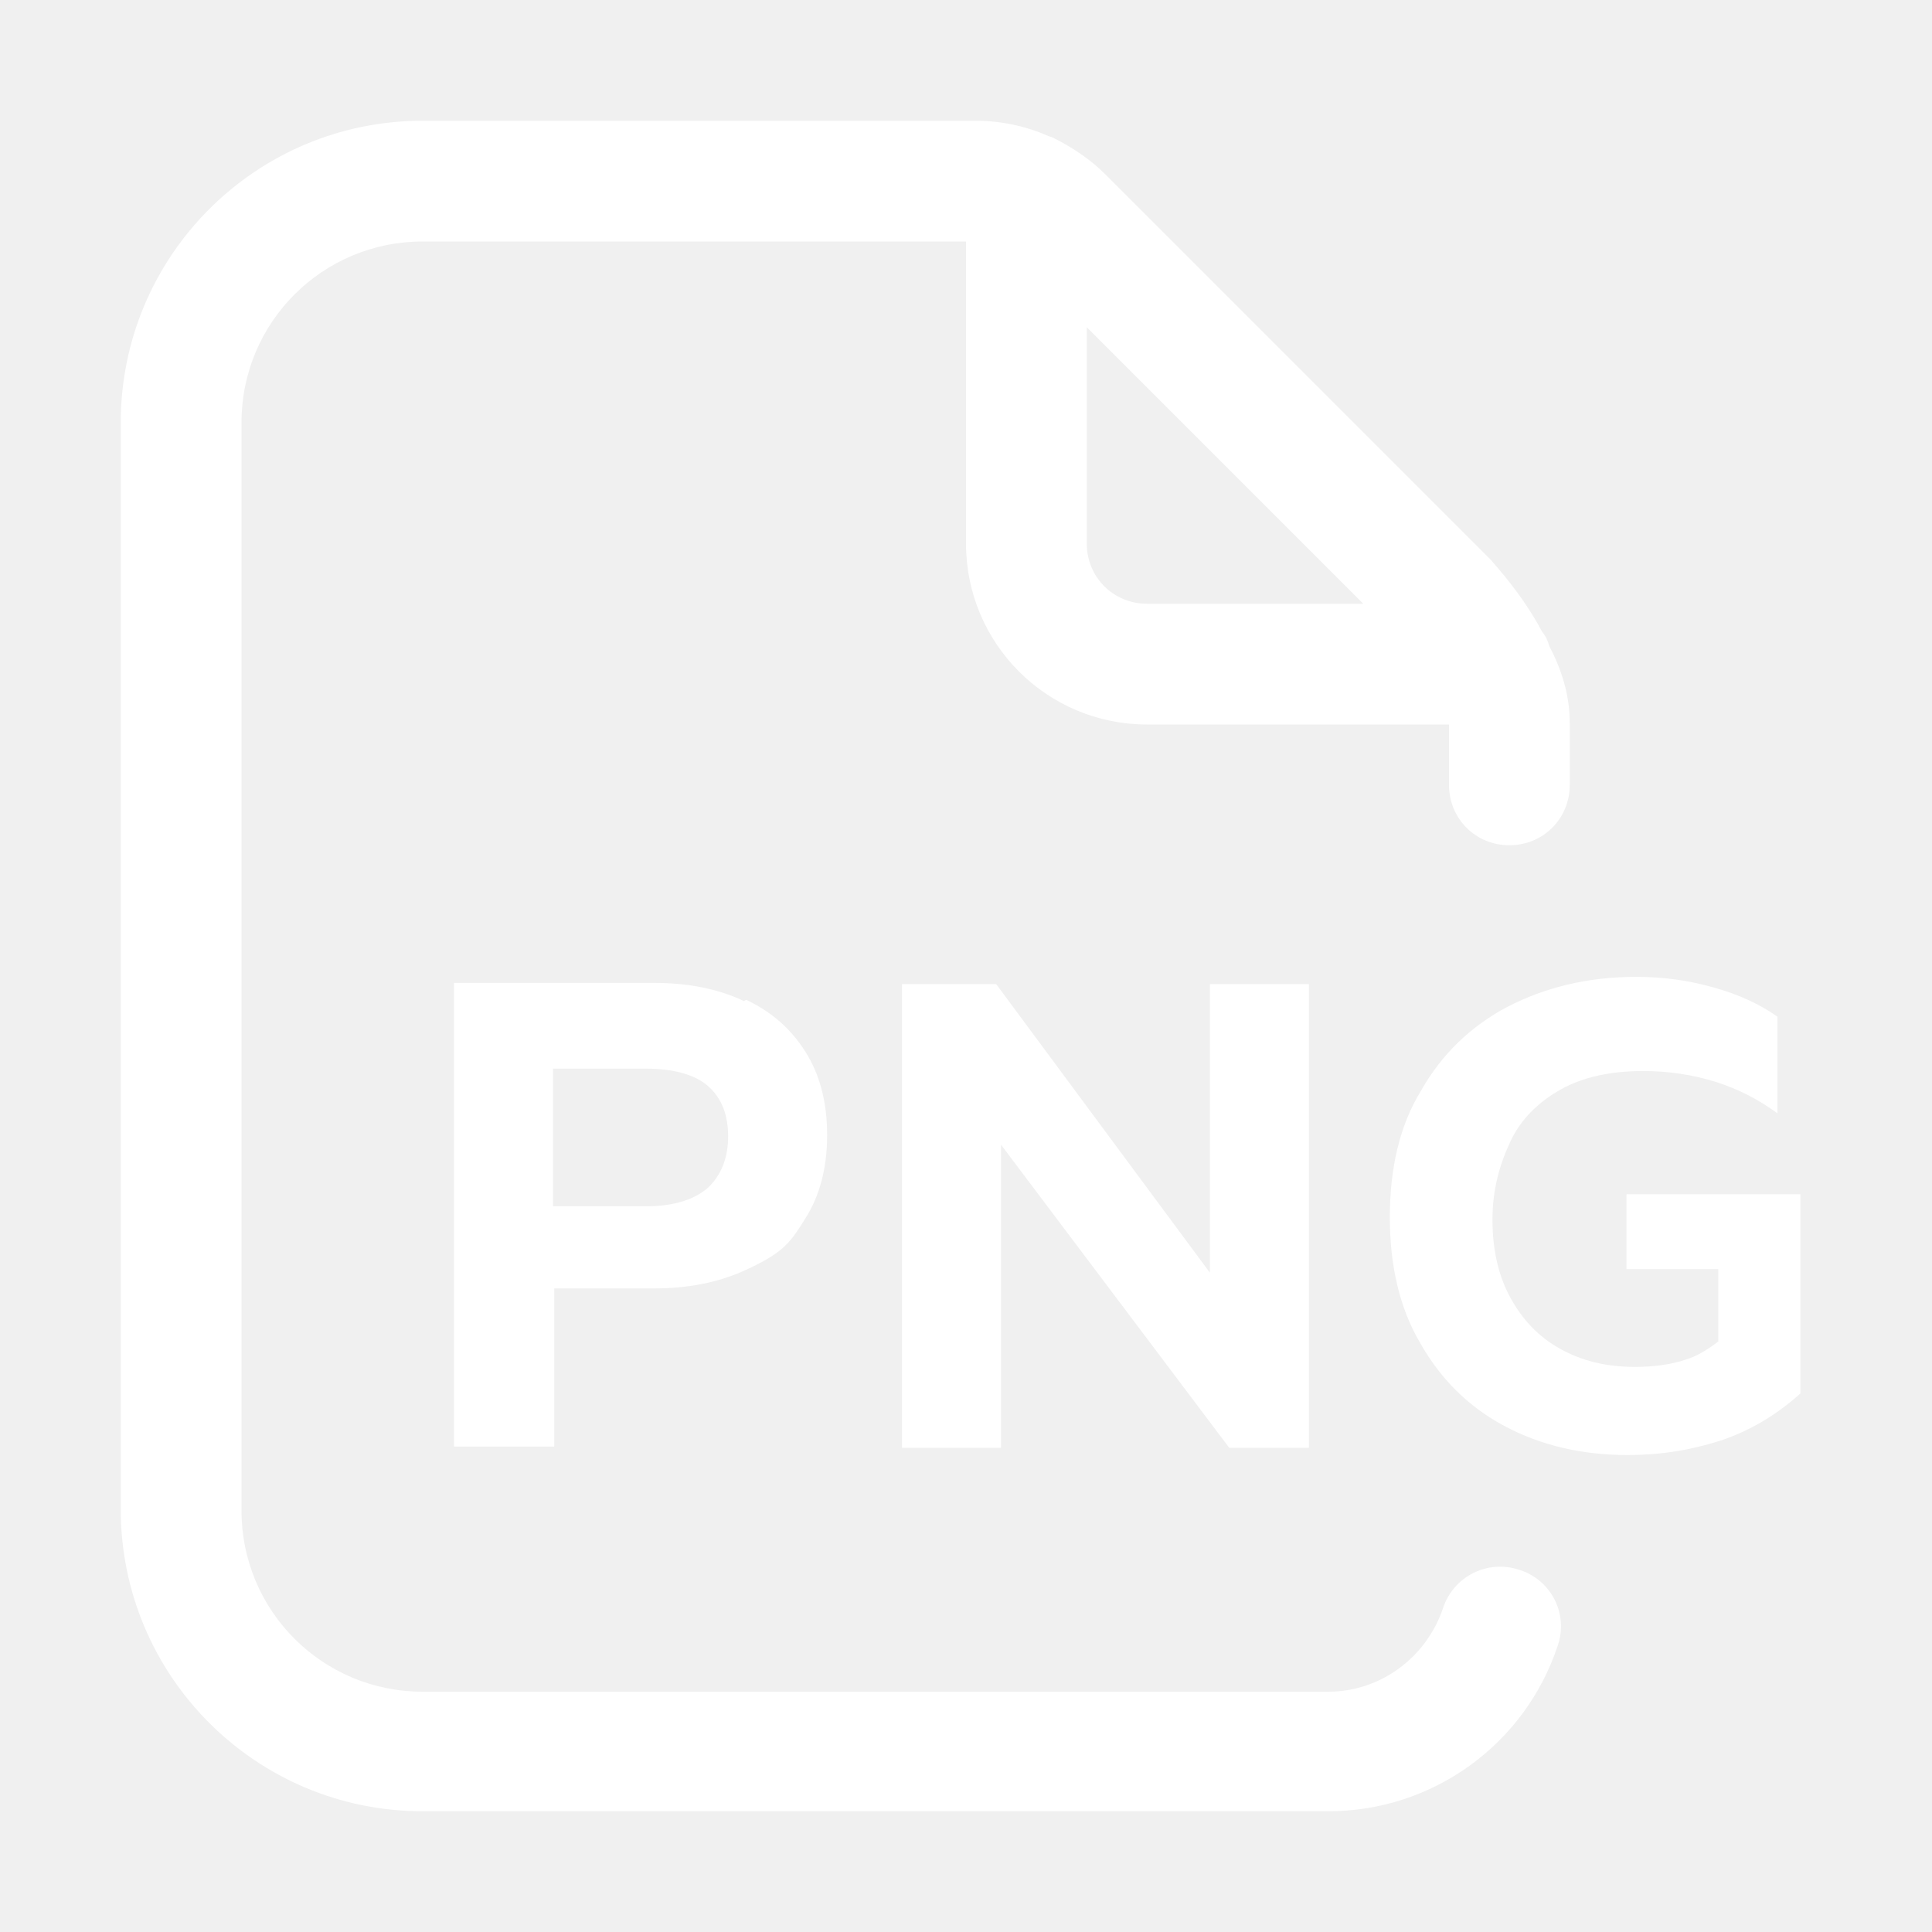
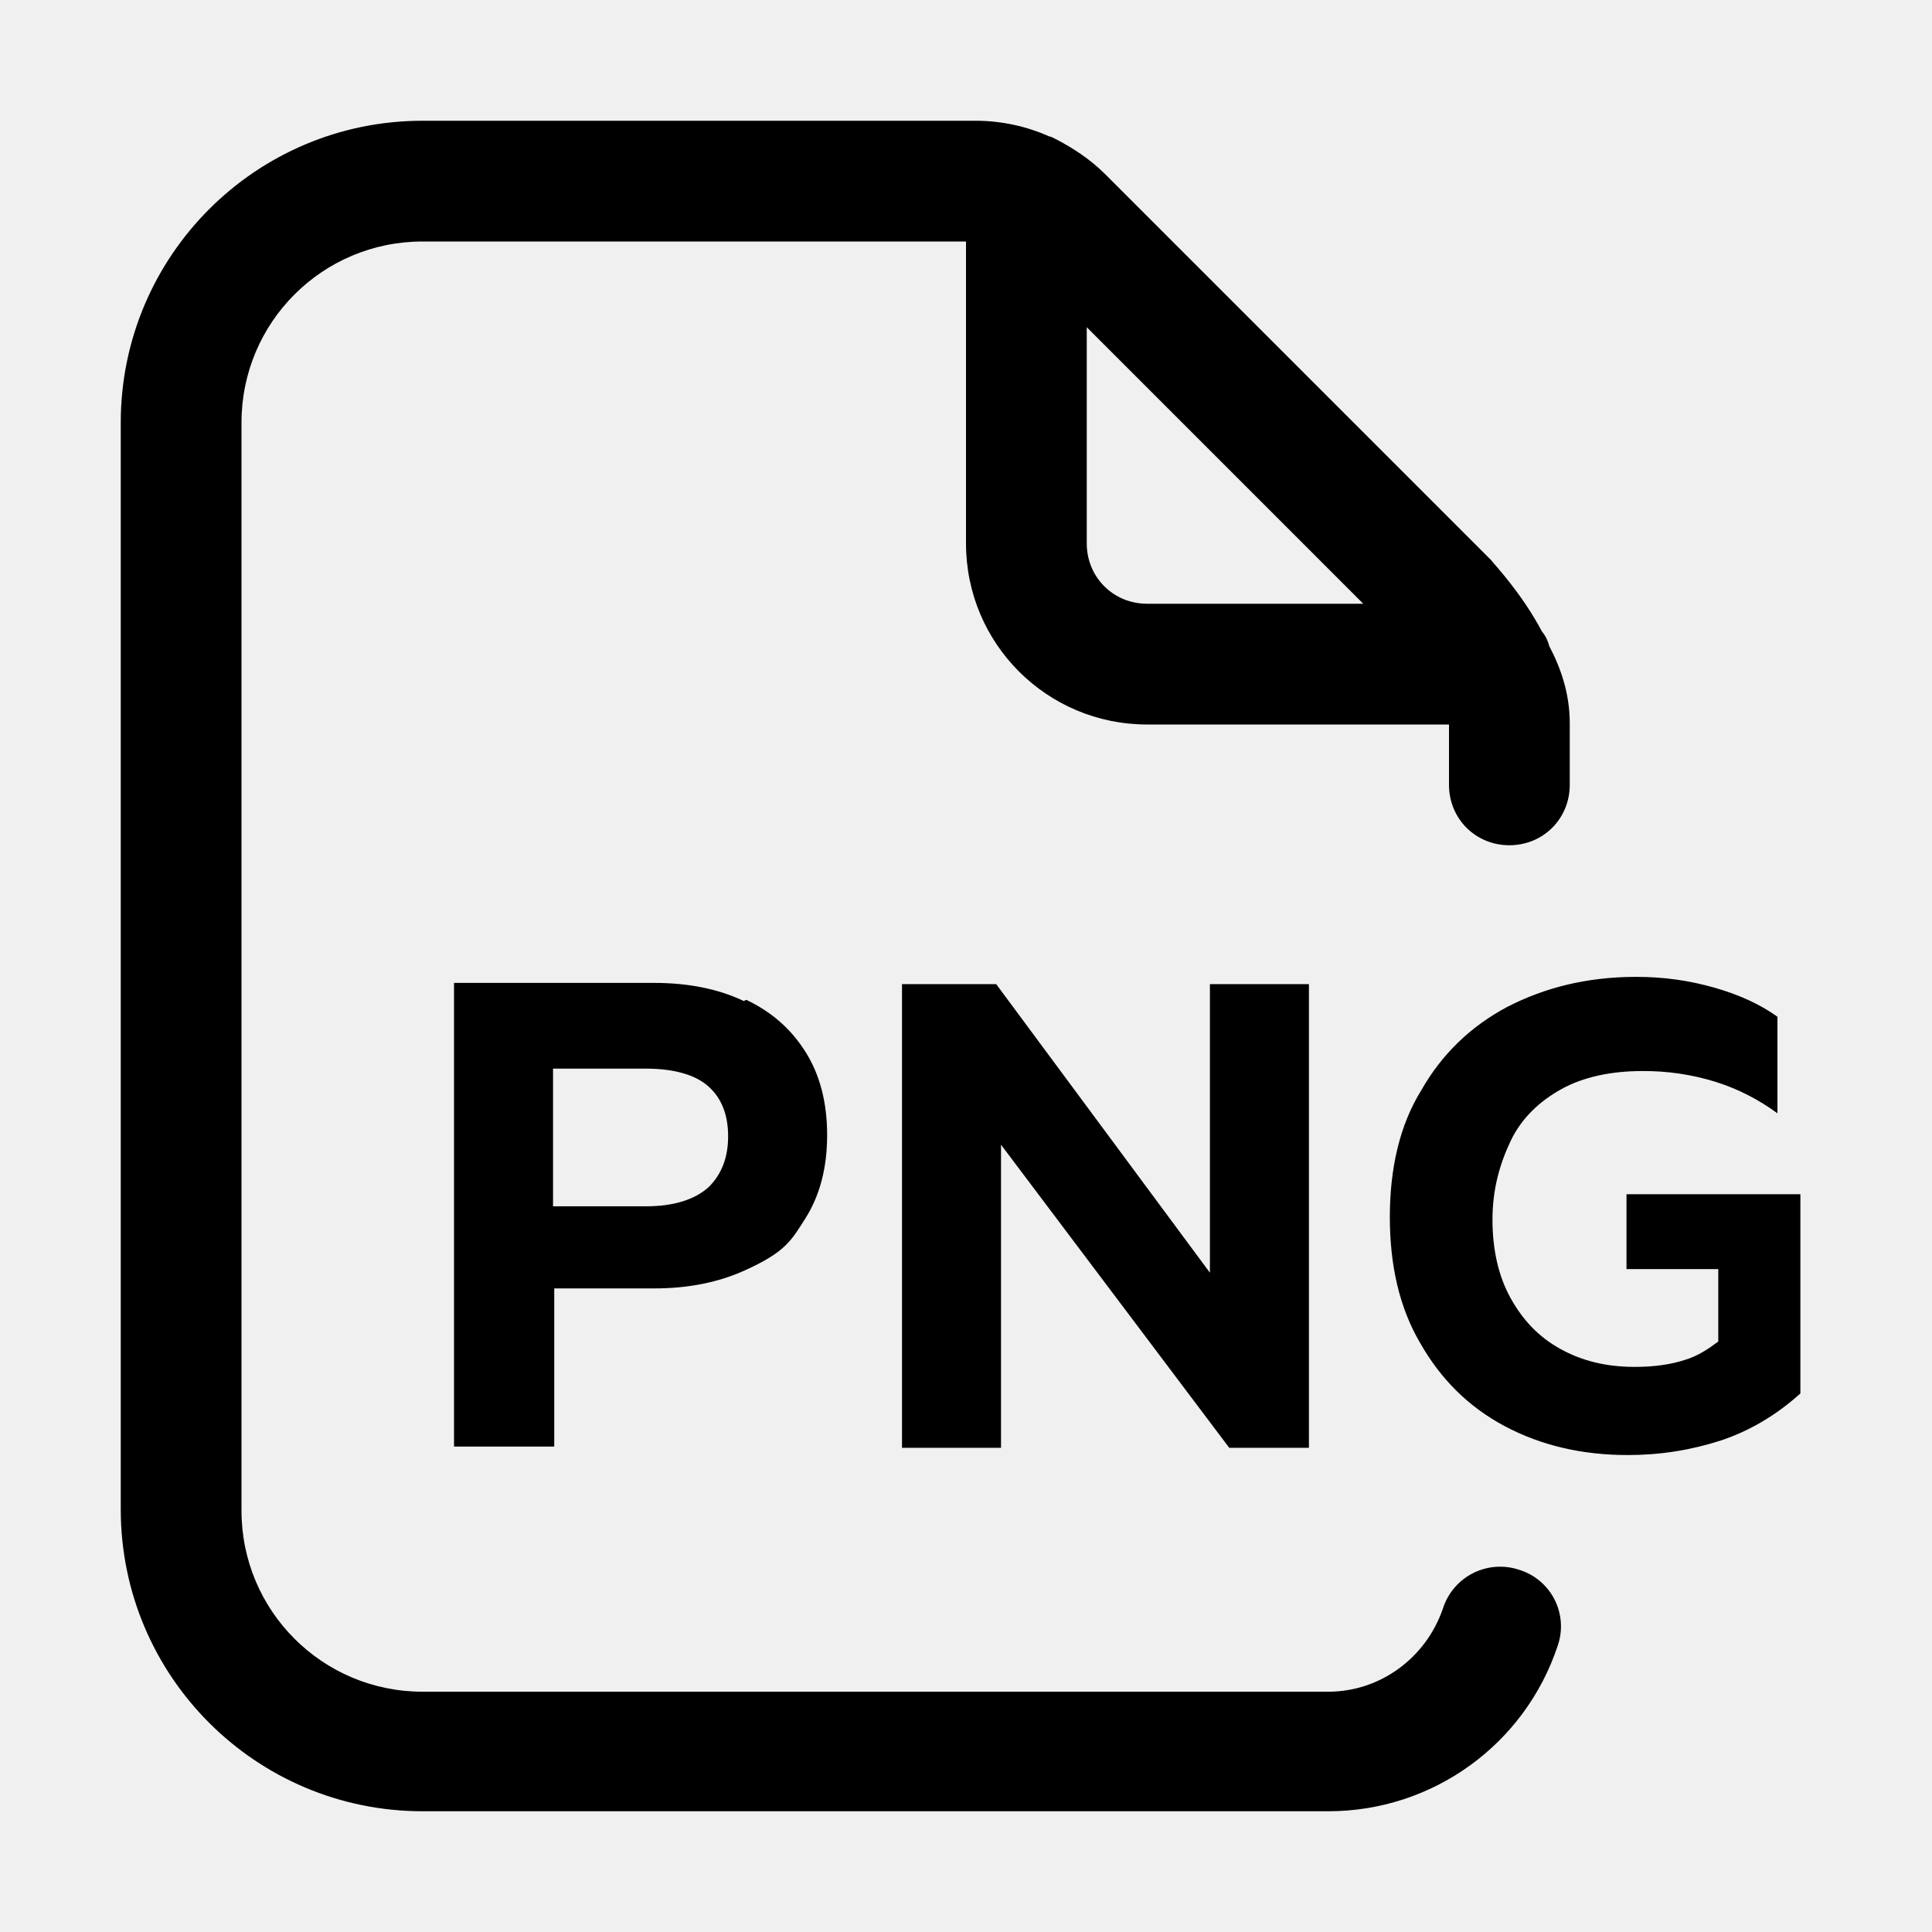
<svg xmlns="http://www.w3.org/2000/svg" viewBox="0 0 16 16">
  <path fill="none" d="M0 0H16V16H0z" data-name="Transparante laag" />
-   <path d="M6.16 8.29c-.21-.1-.46-.15-.74-.15H3.76v3.84h.83v-1.31h.83q.42 0 .75-.15c.33-.15.38-.24.5-.43s.18-.42.18-.69-.06-.5-.18-.69-.28-.33-.49-.43Zm-.29 1.54c-.11.1-.28.16-.52.16h-.77V8.85h.77c.23 0 .41.05.52.15s.16.24.16.41-.05.31-.16.42m4.15.71V8.15h.82v3.84h-.66L8.29 9.48v2.51h-.82V8.15h.78zm4.89-.65v1.65q-.3.27-.66.39c-.25.08-.5.12-.77.12q-.57 0-1.02-.24c-.3-.16-.53-.39-.7-.69-.17-.29-.25-.64-.25-1.04s.08-.76.26-1.05c.17-.3.41-.53.71-.69.31-.16.66-.25 1.07-.25.23 0 .44.03.65.09s.38.14.52.24v.8c-.15-.11-.32-.2-.51-.26a2 2 0 0 0-.61-.09c-.26 0-.49.05-.67.15s-.33.24-.42.43-.15.4-.15.65.05.47.15.65.23.32.41.42.38.15.62.15q.24 0 .42-.06c.1-.03.19-.09.27-.15v-.6h-.76v-.62h1.45ZM12.58 13a.497.497 0 0 0-.63.32c-.14.41-.52.69-.95.69H3.5c-.83 0-1.5-.67-1.5-1.5V3.5C2 2.67 2.67 2 3.5 2H8v2.5C8 5.33 8.67 6 9.5 6H12v.5c0 .28.22.5.5.5s.5-.22.5-.5v-.51c0-.24-.07-.45-.17-.64a.3.3 0 0 0-.06-.12c-.17-.32-.39-.55-.42-.59l-3.2-3.2c-.12-.12-.27-.22-.43-.3 0 0-.02-.01-.03-.01a1.5 1.5 0 0 0-.6-.13H3.5A2.5 2.5 0 0 0 1 3.5v9A2.5 2.5 0 0 0 3.5 15H11a2 2 0 0 0 1.9-1.37.49.49 0 0 0-.32-.63m-1.29-8H9.5c-.28 0-.5-.22-.5-.5V2.71z" style="fill: #ffffff;" />
+   <path d="M6.16 8.29c-.21-.1-.46-.15-.74-.15H3.76v3.84h.83v-1.31h.83q.42 0 .75-.15c.33-.15.38-.24.5-.43s.18-.42.18-.69-.06-.5-.18-.69-.28-.33-.49-.43Zm-.29 1.54c-.11.1-.28.16-.52.16h-.77V8.85h.77c.23 0 .41.05.52.15s.16.24.16.41-.05.31-.16.42m4.15.71V8.15h.82v3.84h-.66L8.29 9.48v2.51h-.82V8.15h.78zm4.89-.65v1.65q-.3.27-.66.39c-.25.08-.5.12-.77.12q-.57 0-1.02-.24c-.3-.16-.53-.39-.7-.69-.17-.29-.25-.64-.25-1.04s.08-.76.26-1.05c.17-.3.41-.53.71-.69.31-.16.66-.25 1.07-.25.23 0 .44.03.65.09s.38.14.52.24v.8c-.15-.11-.32-.2-.51-.26a2 2 0 0 0-.61-.09c-.26 0-.49.05-.67.15s-.33.24-.42.43-.15.4-.15.65.05.47.15.65.23.32.41.42.38.15.62.15q.24 0 .42-.06c.1-.03.19-.09.27-.15v-.6h-.76v-.62h1.45ZM12.58 13a.497.497 0 0 0-.63.32c-.14.41-.52.69-.95.69H3.5c-.83 0-1.5-.67-1.5-1.5V3.5C2 2.67 2.67 2 3.5 2H8v2.5C8 5.33 8.67 6 9.5 6H12v.5c0 .28.22.5.5.5s.5-.22.5-.5v-.51c0-.24-.07-.45-.17-.64a.3.3 0 0 0-.06-.12c-.17-.32-.39-.55-.42-.59l-3.2-3.2c-.12-.12-.27-.22-.43-.3 0 0-.02-.01-.03-.01a1.5 1.5 0 0 0-.6-.13H3.5A2.5 2.5 0 0 0 1 3.5v9A2.5 2.5 0 0 0 3.5 15H11a2 2 0 0 0 1.9-1.37.49.49 0 0 0-.32-.63m-1.29-8H9.5c-.28 0-.5-.22-.5-.5V2.71z" />
</svg>
